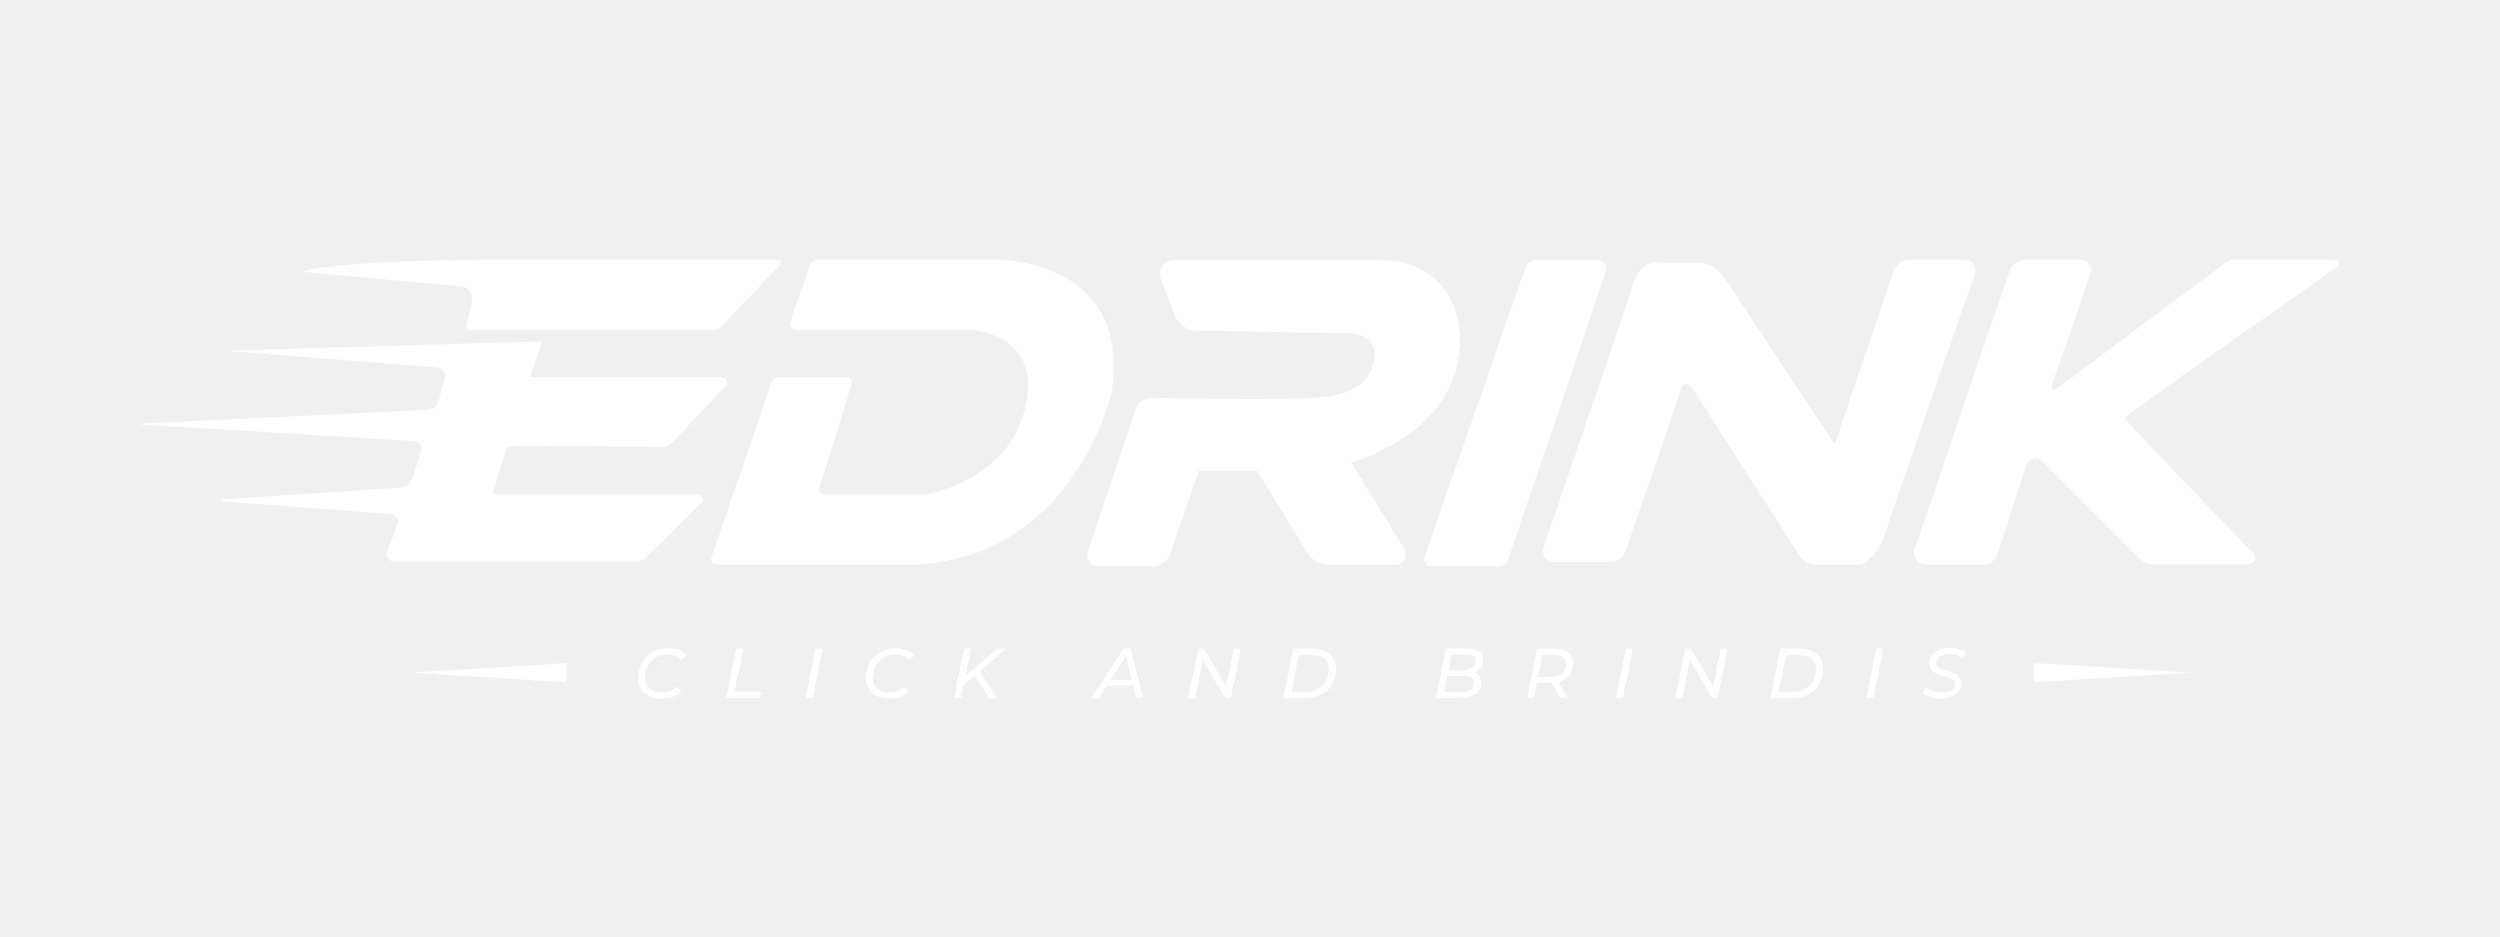
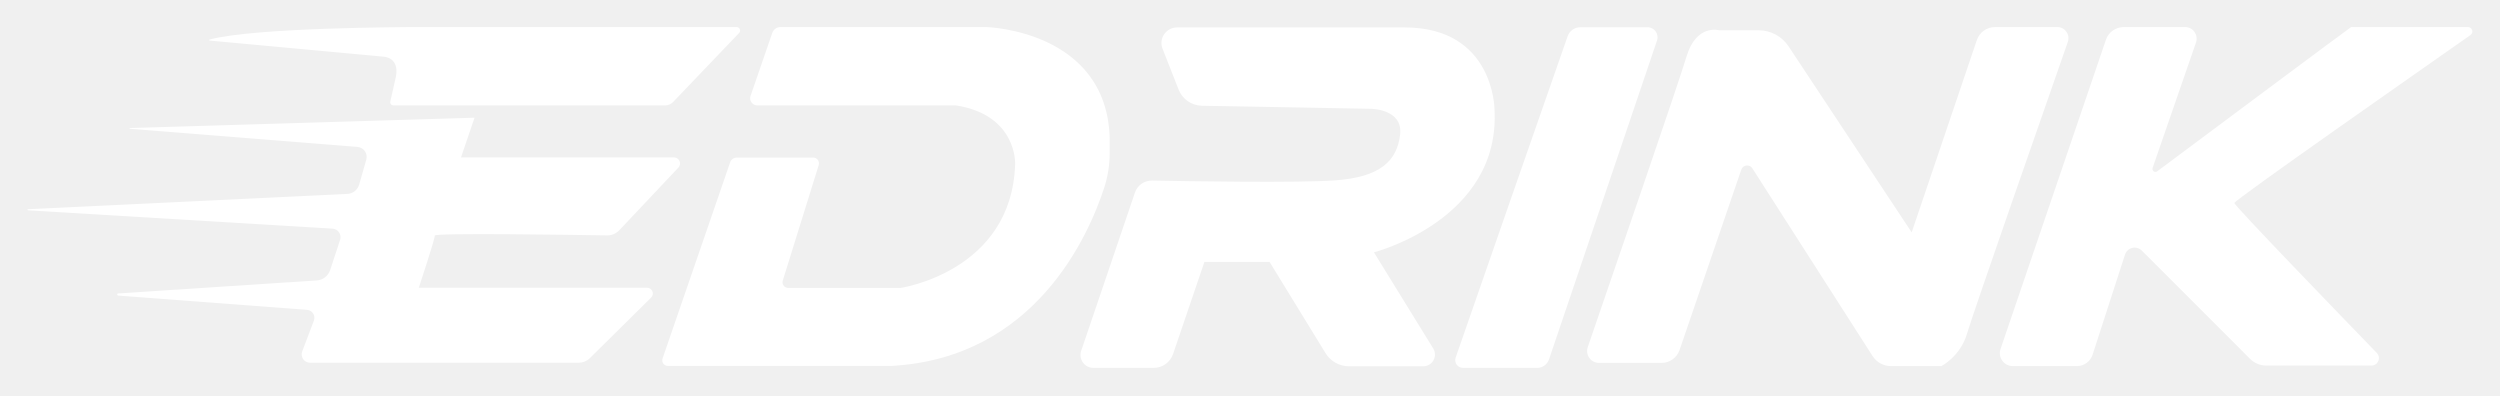
- <svg xmlns="http://www.w3.org/2000/svg" version="1.1" id="Capa_1" x="0px" y="0px" viewBox="0 0 1561 585" style="enable-background:new 0 0 1561 585;" xml:space="preserve">
+ <svg xmlns="http://www.w3.org/2000/svg" version="1.1" id="Capa_1" x="0px" y="0px" viewBox="72 147 1404 222" style="enable-background:new 72 147 1404 222;" xml:space="preserve">
  <style type="text/css">
	.st0{fill:#FFFFFF;}
	.st1{fill:#DFF75C;}
	.st2{fill:#10E2FF;}
	.st3{fill:#C400E1;}
</style>
  <g>
    <path class="st0" d="M189.7,169.2c-0.3,0.1-0.3,0.5,0.1,0.6l97.3,9c0,0,9.2,0,7.3,11l-3.2,14.2c-0.3,1.1,0.6,2.2,1.8,2.2h152.6   c1.6,0,3.2-0.7,4.4-1.9l37.1-38.8c1.2-1.2,0.3-3.3-1.4-3.3h-184C301.7,162.3,215.5,162.3,189.7,169.2z" />
    <path class="st0" d="M144.9,218.9l193.6-5.8l-7.6,22.3h119.6c3,0,4.5,3.6,2.5,5.7l-33.1,35.1c-1.9,2-4.4,3.1-7.1,3   c-19.2-0.3-96.7-1.5-96.6,0.1c0.1,1.8-9,29.3-9,29.3h128.2c2.9,0,4.3,3.5,2.3,5.5l-34.5,34.1c-1.6,1.6-3.9,2.5-6.2,2.5H246.1   c-3.3,0-5.5-3.3-4.4-6.3l6.6-17.4c1-2.8-0.9-5.7-3.8-6l-106.1-8c-0.8-0.1-0.8-1.2,0-1.2l111.5-7.3c3.4-0.2,6.4-2.5,7.5-5.8l5.6-17   c1-3-1.1-6.1-4.3-6.3l-171-10.3c-0.4,0-0.4-0.6,0-0.6l179.4-8.6c3.1-0.1,5.7-2.3,6.6-5.2l4-14c1-3.5-1.4-6.9-5-7.2l-127.9-10.2   C144.7,219.2,144.8,218.9,144.9,218.9z" />
    <path class="st0" d="M485.8,235.5h42.9c2.2,0,3.7,2.1,3.1,4.2l-20.2,64.9c-0.6,2.1,0.9,4.1,3.1,4.1h63.1c0,0,62.5-9.2,64.3-69.6   c0,0,1.2-27.5-33.2-32.9H497.3c-2.7,0-4.7-2.7-3.8-5.3l12.2-35.4c0.7-2,2.5-3.3,4.6-3.3H626c0,0,67.4,1.8,69.2,62.2v8.4   c0,6.6-1,13.1-3,19.4c-8.8,27.1-38.9,95.9-119.6,100.3H447.1c-2.2,0-3.7-2.1-3-4.2L482,238.3C482.5,236.6,484.1,235.5,485.8,235.5z   " />
    <path class="st0" d="M709.4,255.1L679.2,344c-1.6,4.7,1.9,9.6,6.8,9.6h33.9c4.9,0,9.3-3.1,10.9-7.8l17.6-51.7h36.6l31.4,51.2   c2.8,4.6,7.8,7.4,13.2,7.4h41.7c5.1,0,8.3-5.6,5.6-10l-33.3-54c0,0,71.4-18.3,67.7-80.5c0,0-0.3-45.8-50.5-45.8H733.1   c-6.2,0-10.5,6.2-8.2,12l9,22.9c2.1,5.4,7.3,9,13.2,9.1l94.7,1.7c0,0,18.3,0,16.5,14.6c-1.8,14.6-11,23.8-36.6,25.6   c-21.1,1.5-81.8,0.5-102.7,0.1C714.6,248.4,710.8,251,709.4,255.1z" />
    <path class="st0" d="M952.4,167.3c-9.4,26.7-53,152-62.9,180.5c-1,2.8,1.1,5.8,4.1,5.8h41.7c3,0,5.6-1.9,6.6-4.7l60.7-179.2   c1.2-3.6-1.5-7.4-5.3-7.4h-37.8C956.3,162.3,953.5,164.3,952.4,167.3z" />
    <path class="st0" d="M970,350.8h35.2c4.5,0,8.5-2.9,10-7.1l34.7-101.4c0.9-2.8,4.7-3.2,6.2-0.8l67.5,105.4   c2.3,3.6,6.2,5.7,10.4,5.7h28.3c0,0,10.7-5.5,14.4-18.3c3.2-11,45.1-130.9,56.6-163.8c1.4-4.1-1.6-8.3-5.9-8.3h-35   c-4.6,0-8.7,2.9-10.2,7.3l-36.6,108l-69.1-104.4c-3.7-5.7-10.1-9.1-16.9-9.1h-22.1c0,0-12.8-3.7-18.3,14.6   c-4.7,15.7-44.2,130.4-55.5,163.3C962.2,346.3,965.4,350.8,970,350.8z" />
    <path class="st0" d="M1254.7,169.3L1195.5,343c-1.6,4.7,1.9,9.6,6.9,9.6h36c4,0,7.6-2.6,8.8-6.4l18.2-56.2c1.3-4,6.4-5.3,9.4-2.3   l60.9,60.9c2.4,2.4,5.7,3.7,9,3.7h59.1c3.7,0,5.6-4.4,3-7.1c-20.5-21.2-80-82.7-80-84.2c0-1.6,105.2-75.1,132.6-94.3   c2-1.4,1-4.5-1.4-4.5h-65.6c-0.3,0-88.1,65.5-108.9,81c-1.3,1-3.1-0.3-2.6-1.9l24.4-70.5c1.4-4.2-1.7-8.6-6.1-8.6h-34.7   C1260.1,162.3,1256.1,165.1,1254.7,169.3z" />
-     <g>
-       <g>
-         <path class="st0" d="M413.1,436.2c-3.1,0-5.7-0.5-7.9-1.6c-2.2-1.1-3.9-2.6-5-4.5c-1.2-1.9-1.7-4.2-1.7-6.8     c0-2.5,0.4-4.9,1.3-7.2s2.1-4.2,3.8-5.9c1.7-1.7,3.6-3,5.9-4c2.3-1,4.9-1.4,7.8-1.4c2.5,0,4.8,0.4,6.8,1.2c2,0.8,3.5,2,4.5,3.6     l-3.2,2.7c-0.9-1.2-2.1-2.1-3.5-2.7c-1.4-0.6-3.1-0.9-5-0.9c-2.2,0-4.2,0.4-5.9,1.1c-1.7,0.7-3.2,1.8-4.5,3.1     c-1.2,1.3-2.2,2.9-2.8,4.6c-0.6,1.7-1,3.6-1,5.5c0,1.8,0.4,3.5,1.2,4.9s2,2.5,3.6,3.3c1.6,0.8,3.5,1.2,5.8,1.2     c1.9,0,3.6-0.3,5.2-0.9c1.6-0.6,3-1.5,4.2-2.7l2.5,2.9c-1.4,1.6-3.2,2.7-5.3,3.5C417.9,435.8,415.6,436.2,413.1,436.2z" />
-         <path class="st0" d="M453.4,435.8l6.2-30.8h4.4l-5.4,26.9h16.7l-0.7,3.8H453.4z" />
-         <path class="st0" d="M503.1,435.8l6.2-30.8h4.4l-6.2,30.8H503.1z" />
-         <path class="st0" d="M555.3,436.2c-3.1,0-5.7-0.5-7.9-1.6c-2.2-1.1-3.9-2.6-5-4.5c-1.2-1.9-1.7-4.2-1.7-6.8     c0-2.5,0.4-4.9,1.3-7.2s2.1-4.2,3.8-5.9c1.7-1.7,3.6-3,5.9-4c2.3-1,4.9-1.4,7.8-1.4c2.5,0,4.8,0.4,6.8,1.2c2,0.8,3.5,2,4.5,3.6     l-3.2,2.7c-0.9-1.2-2.1-2.1-3.5-2.7c-1.4-0.6-3.1-0.9-5-0.9c-2.2,0-4.2,0.4-5.9,1.1c-1.7,0.7-3.2,1.8-4.5,3.1     c-1.2,1.3-2.2,2.9-2.8,4.6c-0.6,1.7-1,3.6-1,5.5c0,1.8,0.4,3.5,1.2,4.9s2,2.5,3.6,3.3c1.6,0.8,3.5,1.2,5.8,1.2     c1.9,0,3.6-0.3,5.2-0.9c1.6-0.6,3-1.5,4.2-2.7l2.5,2.9c-1.4,1.6-3.2,2.7-5.3,3.5C560.1,435.8,557.8,436.2,555.3,436.2z" />
-         <path class="st0" d="M595.7,435.8l6.2-30.8h4.4l-6.2,30.8H595.7z M601.2,428.2l0.6-5.3l20.7-17.9h5.7l-16.6,14.3l-2.7,2.2     L601.2,428.2z M617.8,435.8l-10-14.7l2.9-2.9l12,17.6H617.8z" />
-         <path class="st0" d="M681.6,435.8l20.1-30.8h4.3l7.8,30.8h-4.3l-6.9-28.4h1.8l-18.1,28.4H681.6z M689.1,428.1l1.9-3.5h17.3     l0.6,3.5H689.1z" />
-         <path class="st0" d="M742,435.8l6.2-30.8h3.6l14.8,25.4l-1.3-0.2l5-25.2h4.4l-6.2,30.8h-3.6l-14.8-25.4l1.3,0.2l-5,25.2H742z" />
-         <path class="st0" d="M801.3,435.8l6.2-30.8h12c3.1,0,5.8,0.5,8,1.6c2.2,1,3.9,2.5,5,4.4c1.2,1.9,1.7,4.1,1.7,6.7     c0,2.7-0.5,5.2-1.4,7.4c-0.9,2.2-2.2,4.2-3.9,5.8c-1.7,1.6-3.7,2.8-6,3.7c-2.3,0.9-5,1.3-7.9,1.3H801.3z M806.4,432h8.7     c3,0,5.7-0.6,7.8-1.8c2.2-1.2,3.8-2.9,5-5c1.2-2.1,1.8-4.5,1.8-7.2c0-1.8-0.4-3.4-1.2-4.8c-0.8-1.4-2-2.4-3.6-3.1     c-1.6-0.7-3.6-1.1-6-1.1h-8L806.4,432z" />
-         <path class="st0" d="M896.6,435.8l6.2-30.8h13.6c3.1,0,5.5,0.6,7.2,1.7c1.7,1.1,2.5,2.8,2.5,5.1c0,1.9-0.5,3.6-1.4,4.9     c-1,1.3-2.2,2.3-3.7,3c-1.5,0.7-3.1,1-4.8,1l1-1.3c2.3,0,4.1,0.6,5.5,1.7c1.4,1.1,2.1,2.8,2.1,5c0,2.1-0.5,3.9-1.6,5.3     c-1.1,1.4-2.7,2.5-4.7,3.2c-2,0.7-4.4,1.1-7.1,1.1H896.6z M901.7,432.3h10c2.8,0,4.9-0.5,6.4-1.5c1.5-1,2.3-2.5,2.3-4.5     c0-1.6-0.6-2.6-1.7-3.3c-1.1-0.6-2.7-0.9-4.7-0.9h-11l0.7-3.6h9.7c1.6,0,3-0.2,4.2-0.7c1.2-0.4,2.2-1.1,2.8-2c0.7-0.9,1-2,1-3.3     c0-1.3-0.5-2.3-1.6-3c-1.1-0.6-2.5-0.9-4.5-0.9h-9L901.7,432.3z" />
-         <path class="st0" d="M953.4,435.8l6.2-30.8H971c3.6,0,6.4,0.8,8.4,2.4c2,1.6,3,3.8,3,6.6c0,2.6-0.6,4.8-1.7,6.6     c-1.2,1.8-2.8,3.3-5,4.2c-2.2,1-4.7,1.5-7.7,1.5h-10.1l2.2-2l-2.2,11.4H953.4z M960,424.9l-1.5-2.2h9.5c3.1,0,5.6-0.7,7.3-2.1     c1.7-1.4,2.6-3.4,2.6-6.1c0-1.8-0.6-3.2-1.9-4.2c-1.3-0.9-3.1-1.4-5.4-1.4h-9.2l2.2-2.2L960,424.9z M974.1,435.8l-6.3-11.2h4.7     l6.3,11.2H974.1z" />
-         <path class="st0" d="M1008.9,435.8l6.2-30.8h4.4l-6.2,30.8H1008.9z" />
-         <path class="st0" d="M1046.1,435.8l6.2-30.8h3.6l14.8,25.4l-1.3-0.2l5-25.2h4.4l-6.2,30.8h-3.6l-14.8-25.4l1.3,0.2l-5,25.2     H1046.1z" />
-         <path class="st0" d="M1105.4,435.8l6.2-30.8h12c3.1,0,5.8,0.5,8,1.6c2.2,1,3.9,2.5,5,4.4c1.2,1.9,1.7,4.1,1.7,6.7     c0,2.7-0.5,5.2-1.4,7.4c-0.9,2.2-2.2,4.2-3.9,5.8c-1.7,1.6-3.7,2.8-6,3.7c-2.3,0.9-5,1.3-7.9,1.3H1105.4z M1110.6,432h8.7     c3,0,5.7-0.6,7.8-1.8c2.2-1.2,3.8-2.9,5-5c1.2-2.1,1.8-4.5,1.8-7.2c0-1.8-0.4-3.4-1.2-4.8c-0.8-1.4-2-2.4-3.6-3.1     c-1.6-0.7-3.6-1.1-6-1.1h-8L1110.6,432z" />
-         <path class="st0" d="M1165.3,435.8l6.2-30.8h4.4l-6.2,30.8H1165.3z" />
-         <path class="st0" d="M1212,436.2c-1.6,0-3.1-0.2-4.5-0.5c-1.5-0.3-2.8-0.8-4-1.3c-1.2-0.6-2.2-1.2-2.9-1.9l1.9-3.5     c0.8,0.7,1.7,1.3,2.8,1.8s2.2,0.9,3.4,1.2c1.2,0.3,2.5,0.4,3.8,0.4c1.6,0,3.1-0.2,4.3-0.6c1.3-0.4,2.2-1,2.9-1.8     c0.7-0.8,1-1.7,1-2.8c0-0.9-0.3-1.7-0.9-2.2c-0.6-0.6-1.3-1.1-2.3-1.4c-0.9-0.4-1.9-0.7-3.1-1c-1.1-0.3-2.3-0.7-3.4-1.1     c-1.1-0.4-2.2-0.9-3.1-1.5c-0.9-0.6-1.7-1.3-2.2-2.3c-0.6-0.9-0.9-2.1-0.9-3.5c0-2,0.5-3.7,1.6-5.1c1.1-1.4,2.6-2.5,4.5-3.3     c1.9-0.8,4.1-1.2,6.7-1.2c1.9,0,3.7,0.2,5.4,0.7c1.7,0.4,3.2,1.1,4.4,1.9l-1.8,3.6c-1.1-0.8-2.4-1.4-3.9-1.8     c-1.4-0.4-2.9-0.6-4.5-0.6c-1.7,0-3.1,0.2-4.3,0.7c-1.2,0.4-2.2,1.1-2.9,1.9c-0.7,0.8-1,1.8-1.1,2.8c0,0.9,0.3,1.7,0.8,2.3     c0.6,0.6,1.3,1.1,2.2,1.4c0.9,0.4,2,0.7,3.1,1.1c1.1,0.3,2.2,0.7,3.4,1.1c1.1,0.4,2.1,0.8,3.1,1.4c1,0.6,1.7,1.3,2.3,2.2     c0.6,0.9,0.9,2,0.9,3.3c0,2-0.5,3.7-1.6,5.1s-2.6,2.6-4.6,3.3C1216.8,435.8,1214.6,436.2,1212,436.2z" />
-       </g>
-     </g>
-     <polygon class="st0" points="353.8,414 353.8,426 256,420  " />
-     <polygon class="st0" points="1270.1,426 1270.1,414 1368,420  " />
  </g>
</svg>
